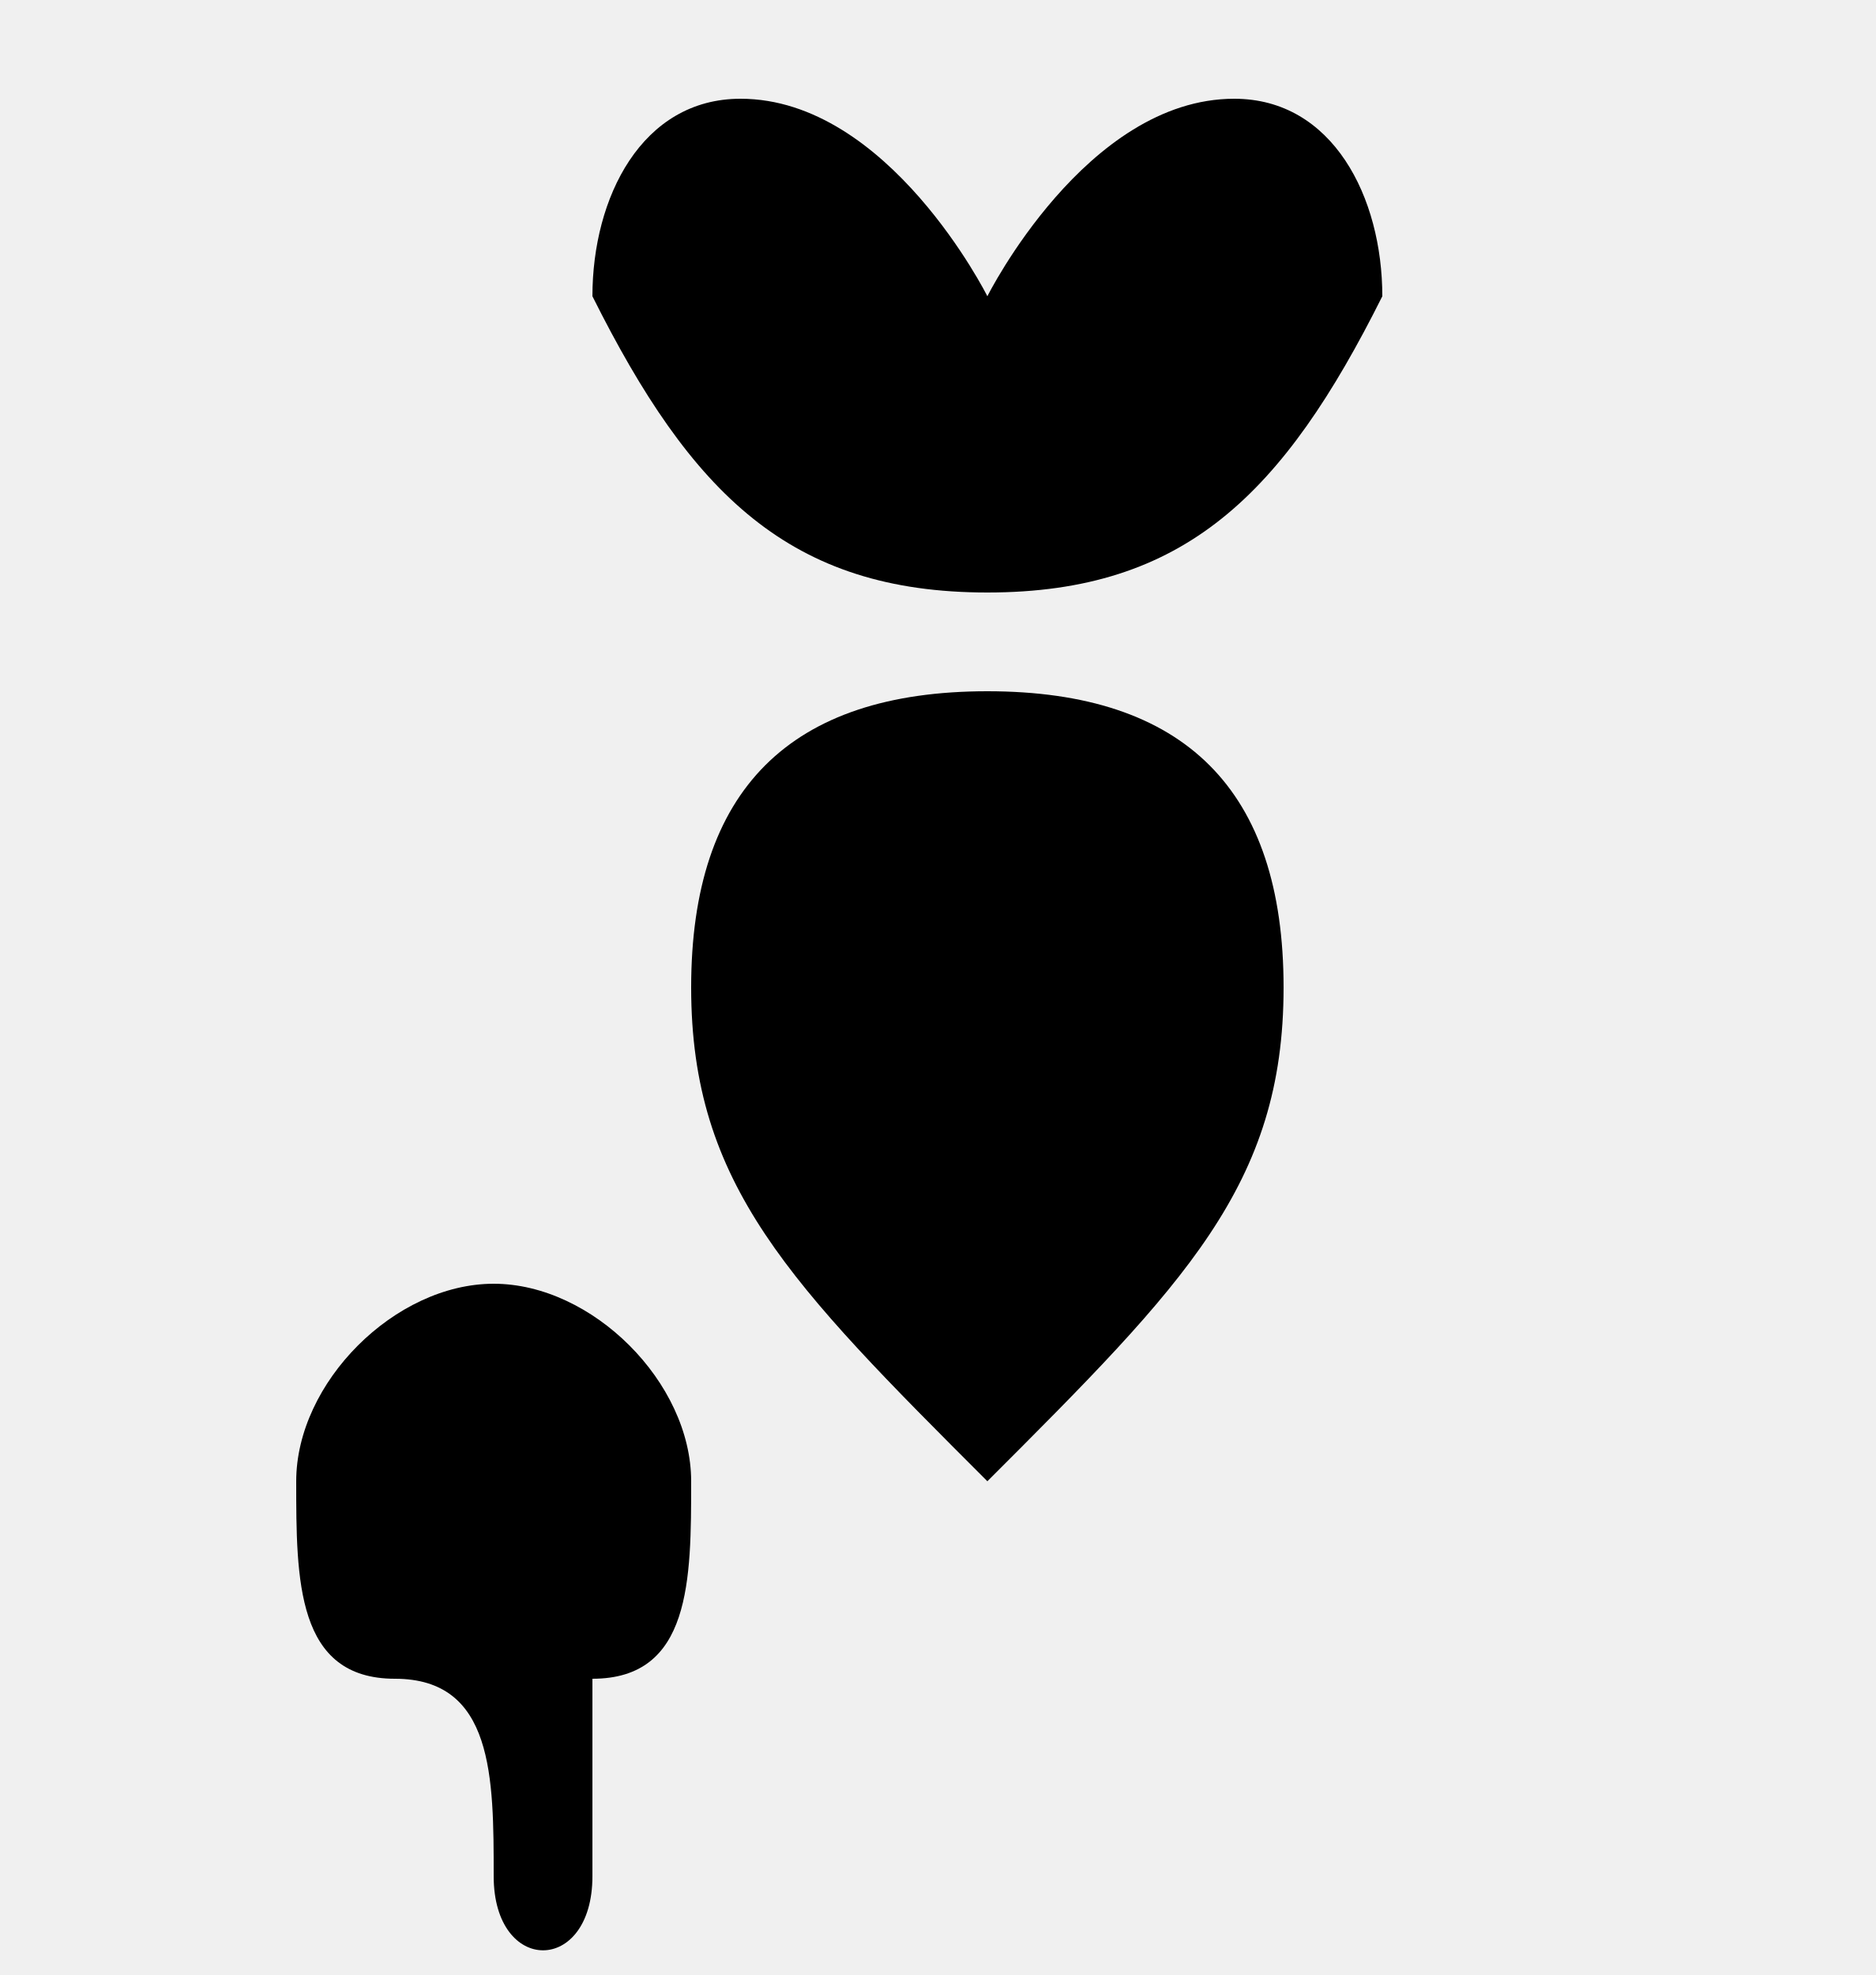
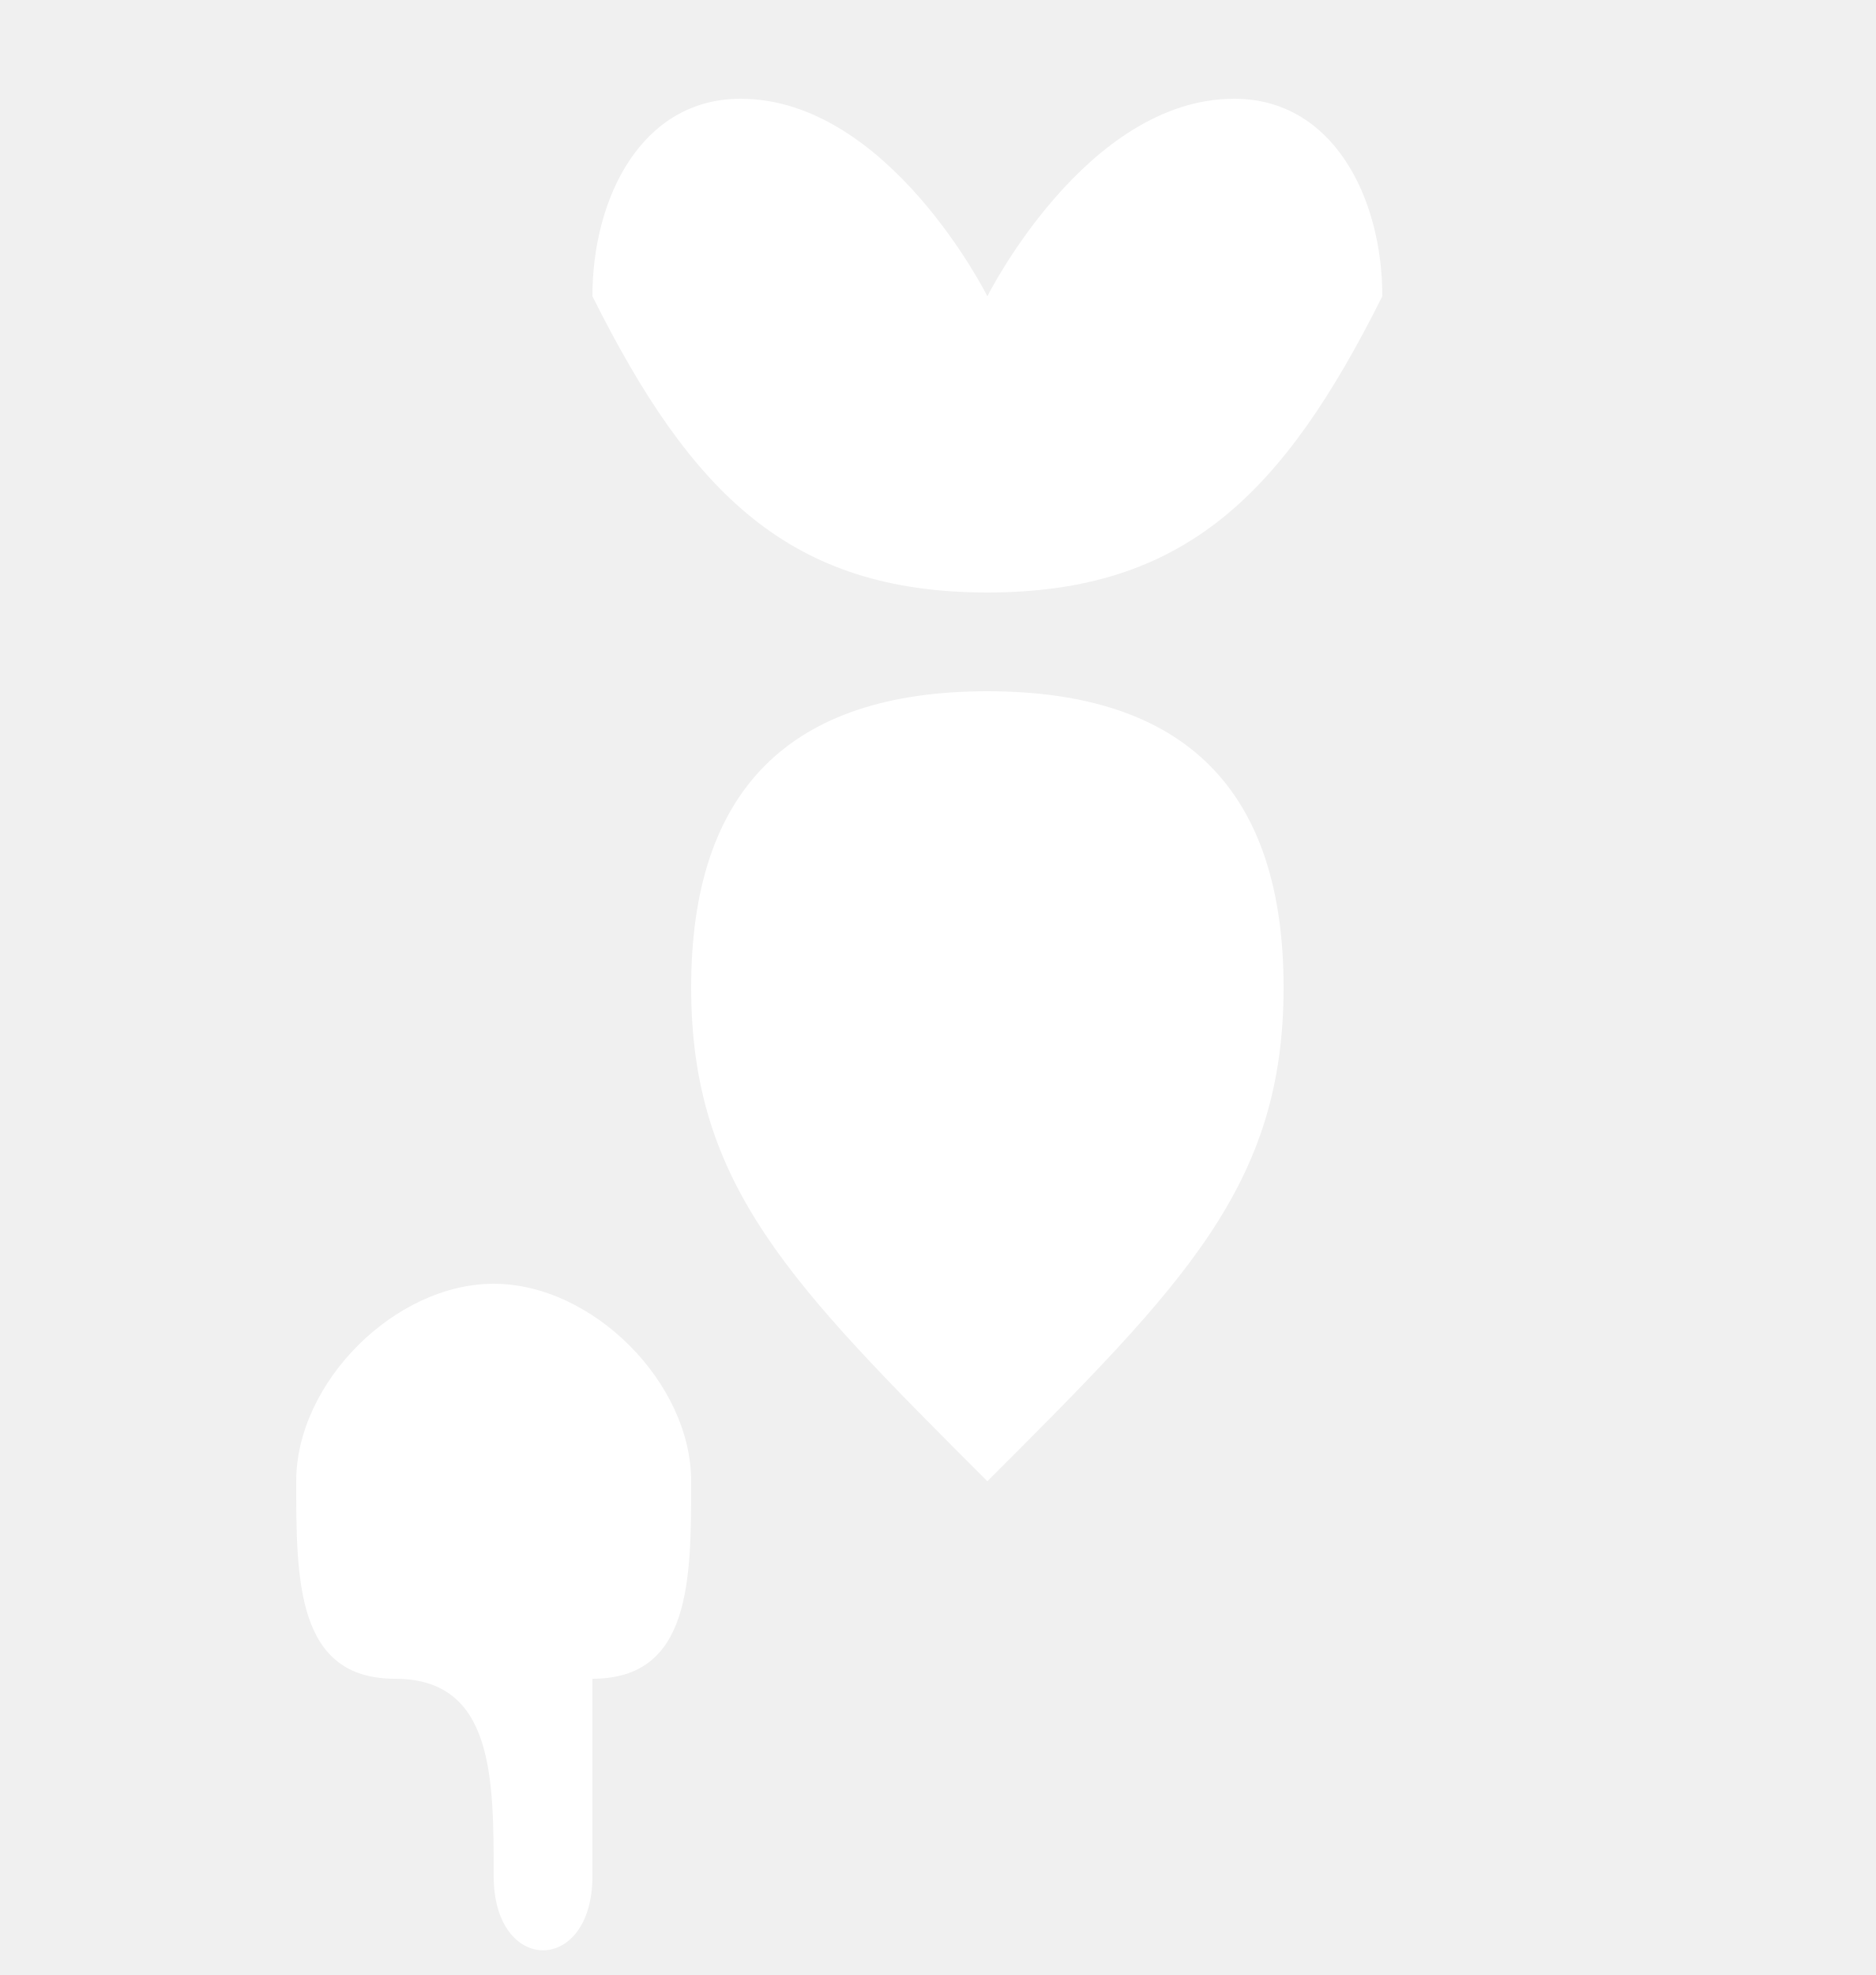
<svg xmlns="http://www.w3.org/2000/svg" width="38" height="40" viewBox="0 0 38 40">
-   <path d="M25,2 C27,2 28,4 28,6 C26,10 24,12 20,12 C16,12 14,10 12,6 C12,4 13,2 15,2 C18,2 20,6 20,6 C20,6 22,2 25,2 M20,14 C24,14 26,16 26,20 C26,24 24,26 20,30 C16,26 14,24 14,20 C14,16 16,14 20,14 M12,34 C14,34 14,32 14,30 C14,28 12,26 10,26 C8,26 6,28 6,30 C6,32 6,34 8,34 C10,34 10,36 10,38 C10,40 12,40 12,38 C12,36 12,34 12,34" fill="black" />
+   <path d="M25,2 C27,2 28,4 28,6 C26,10 24,12 20,12 C16,12 14,10 12,6 C12,4 13,2 15,2 C18,2 20,6 20,6 C20,6 22,2 25,2 M20,14 C24,14 26,16 26,20 C26,24 24,26 20,30 C16,26 14,24 14,20 C14,16 16,14 20,14 M12,34 C14,34 14,32 14,30 C14,28 12,26 10,26 C8,26 6,28 6,30 C6,32 6,34 8,34 C10,34 10,36 10,38 C10,40 12,40 12,38 C12,36 12,34 12,34" fill="white" />
</svg>
